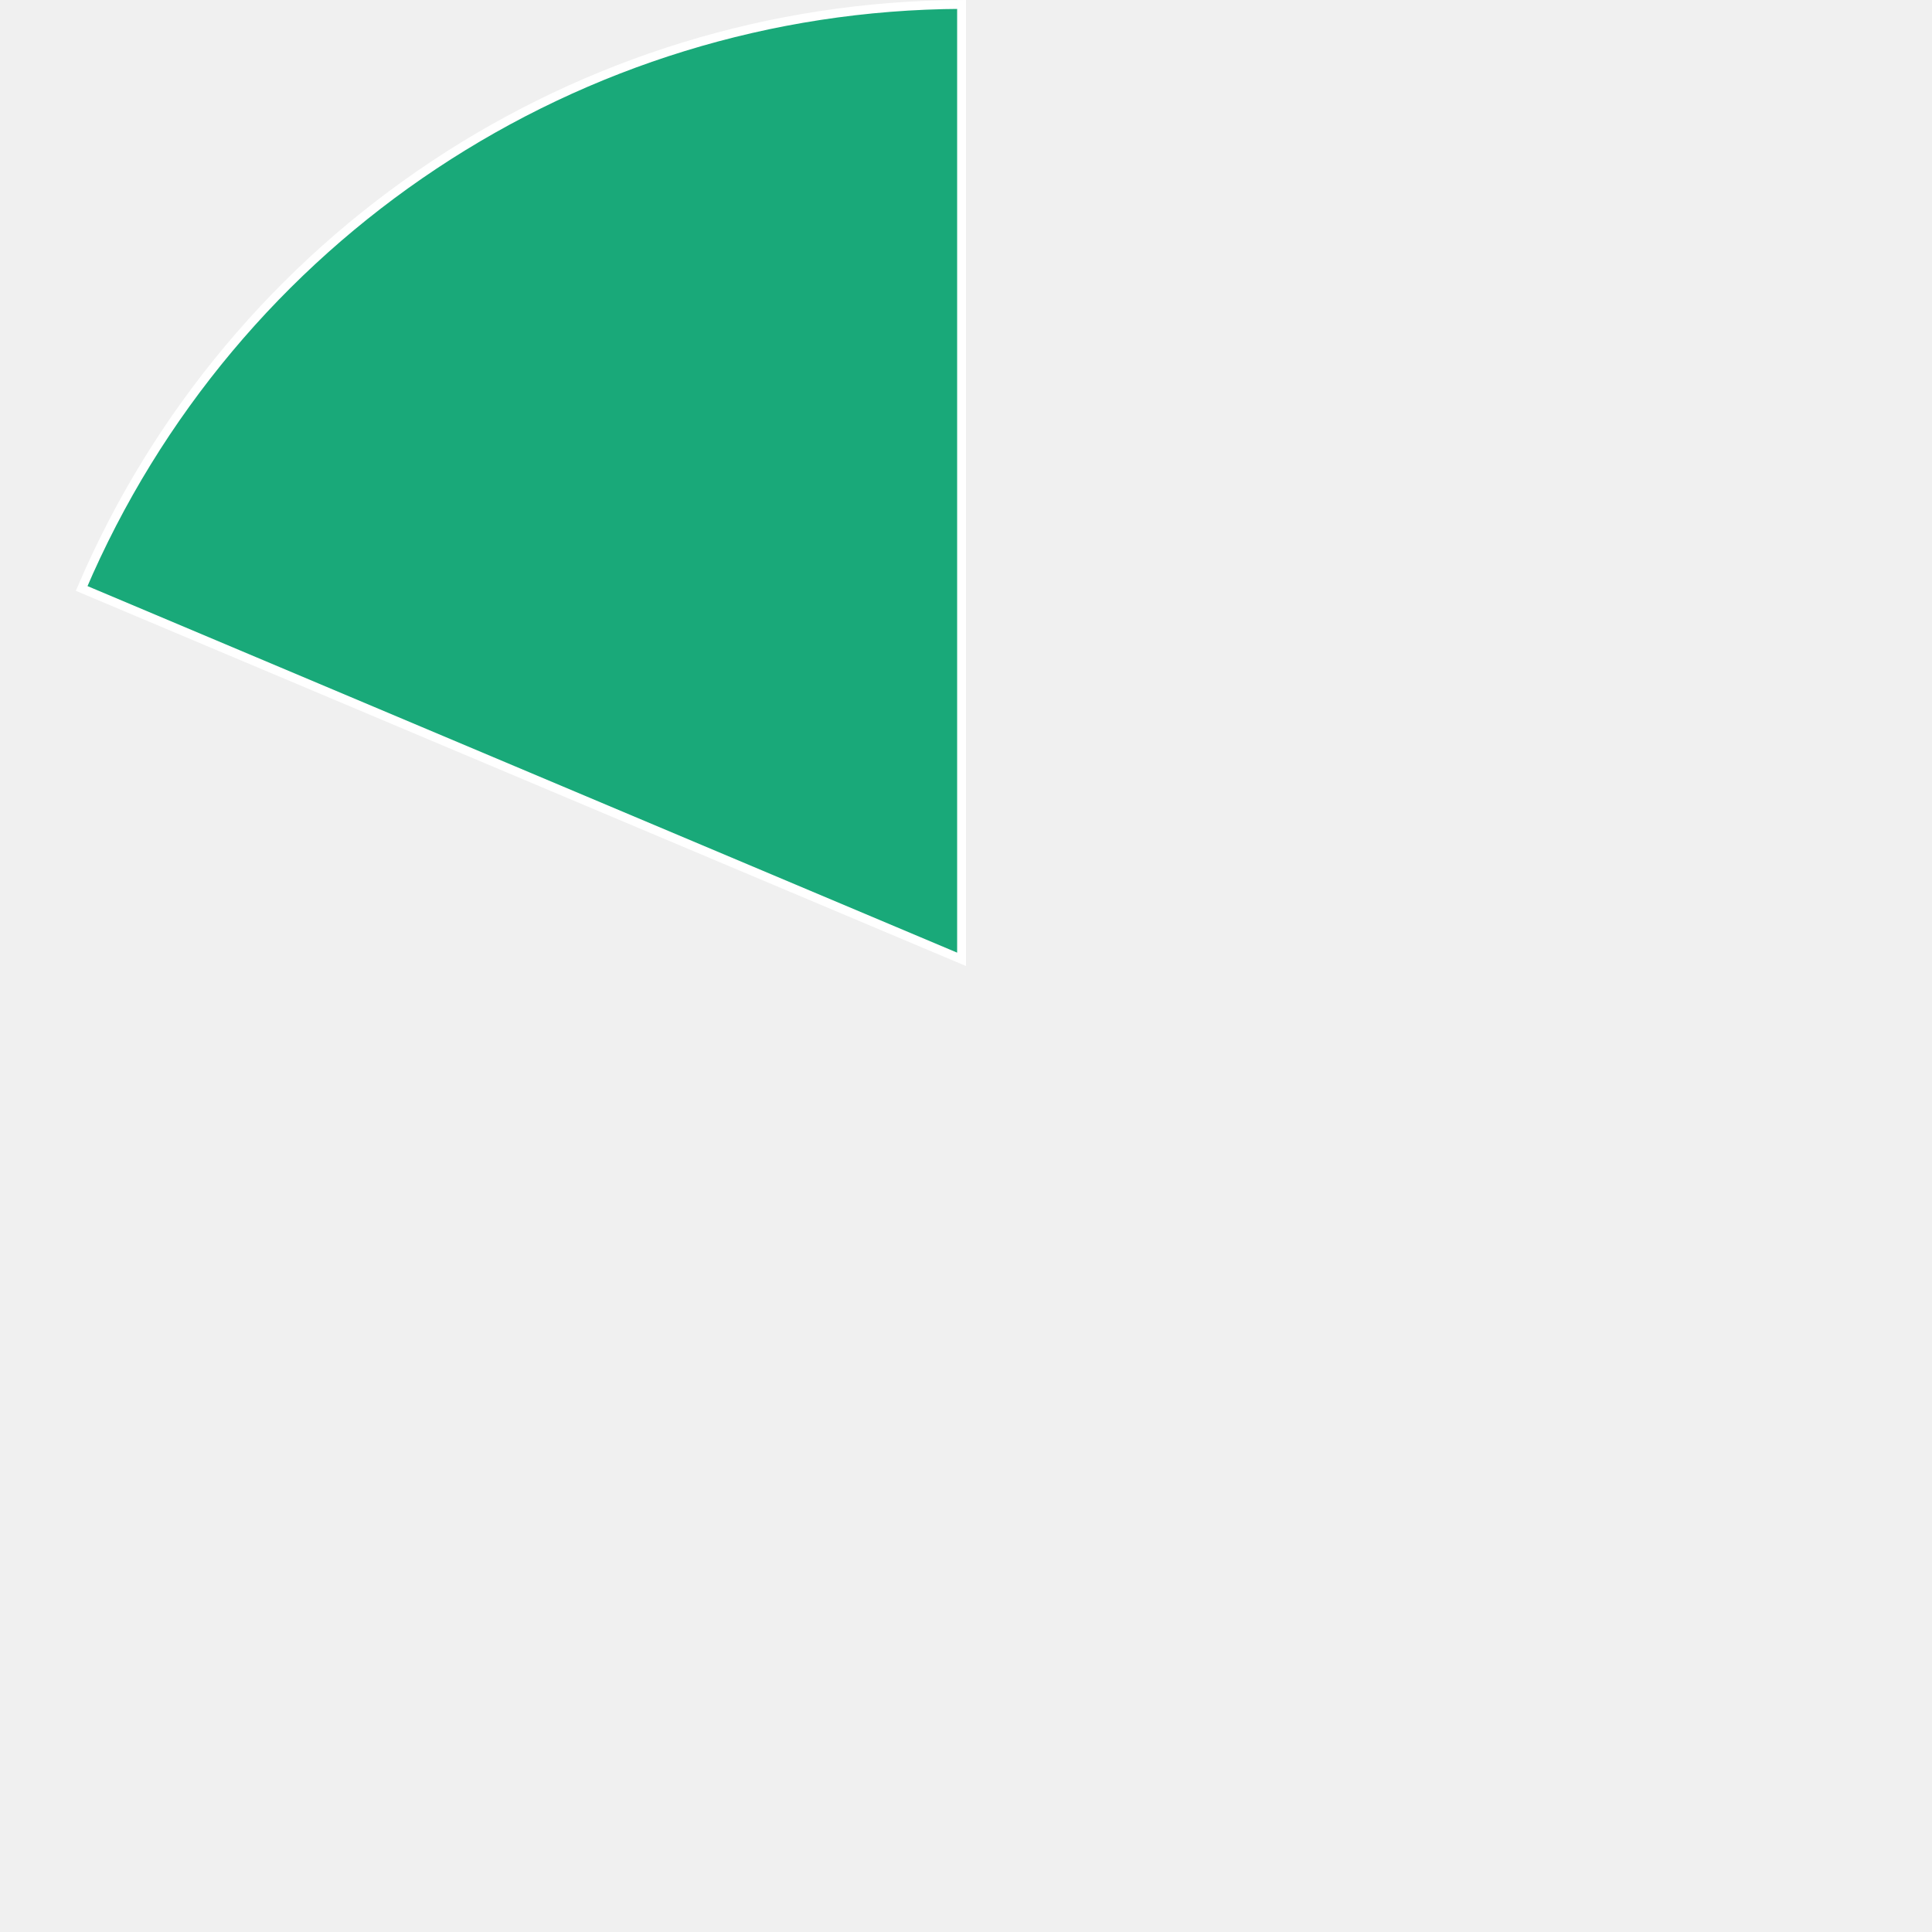
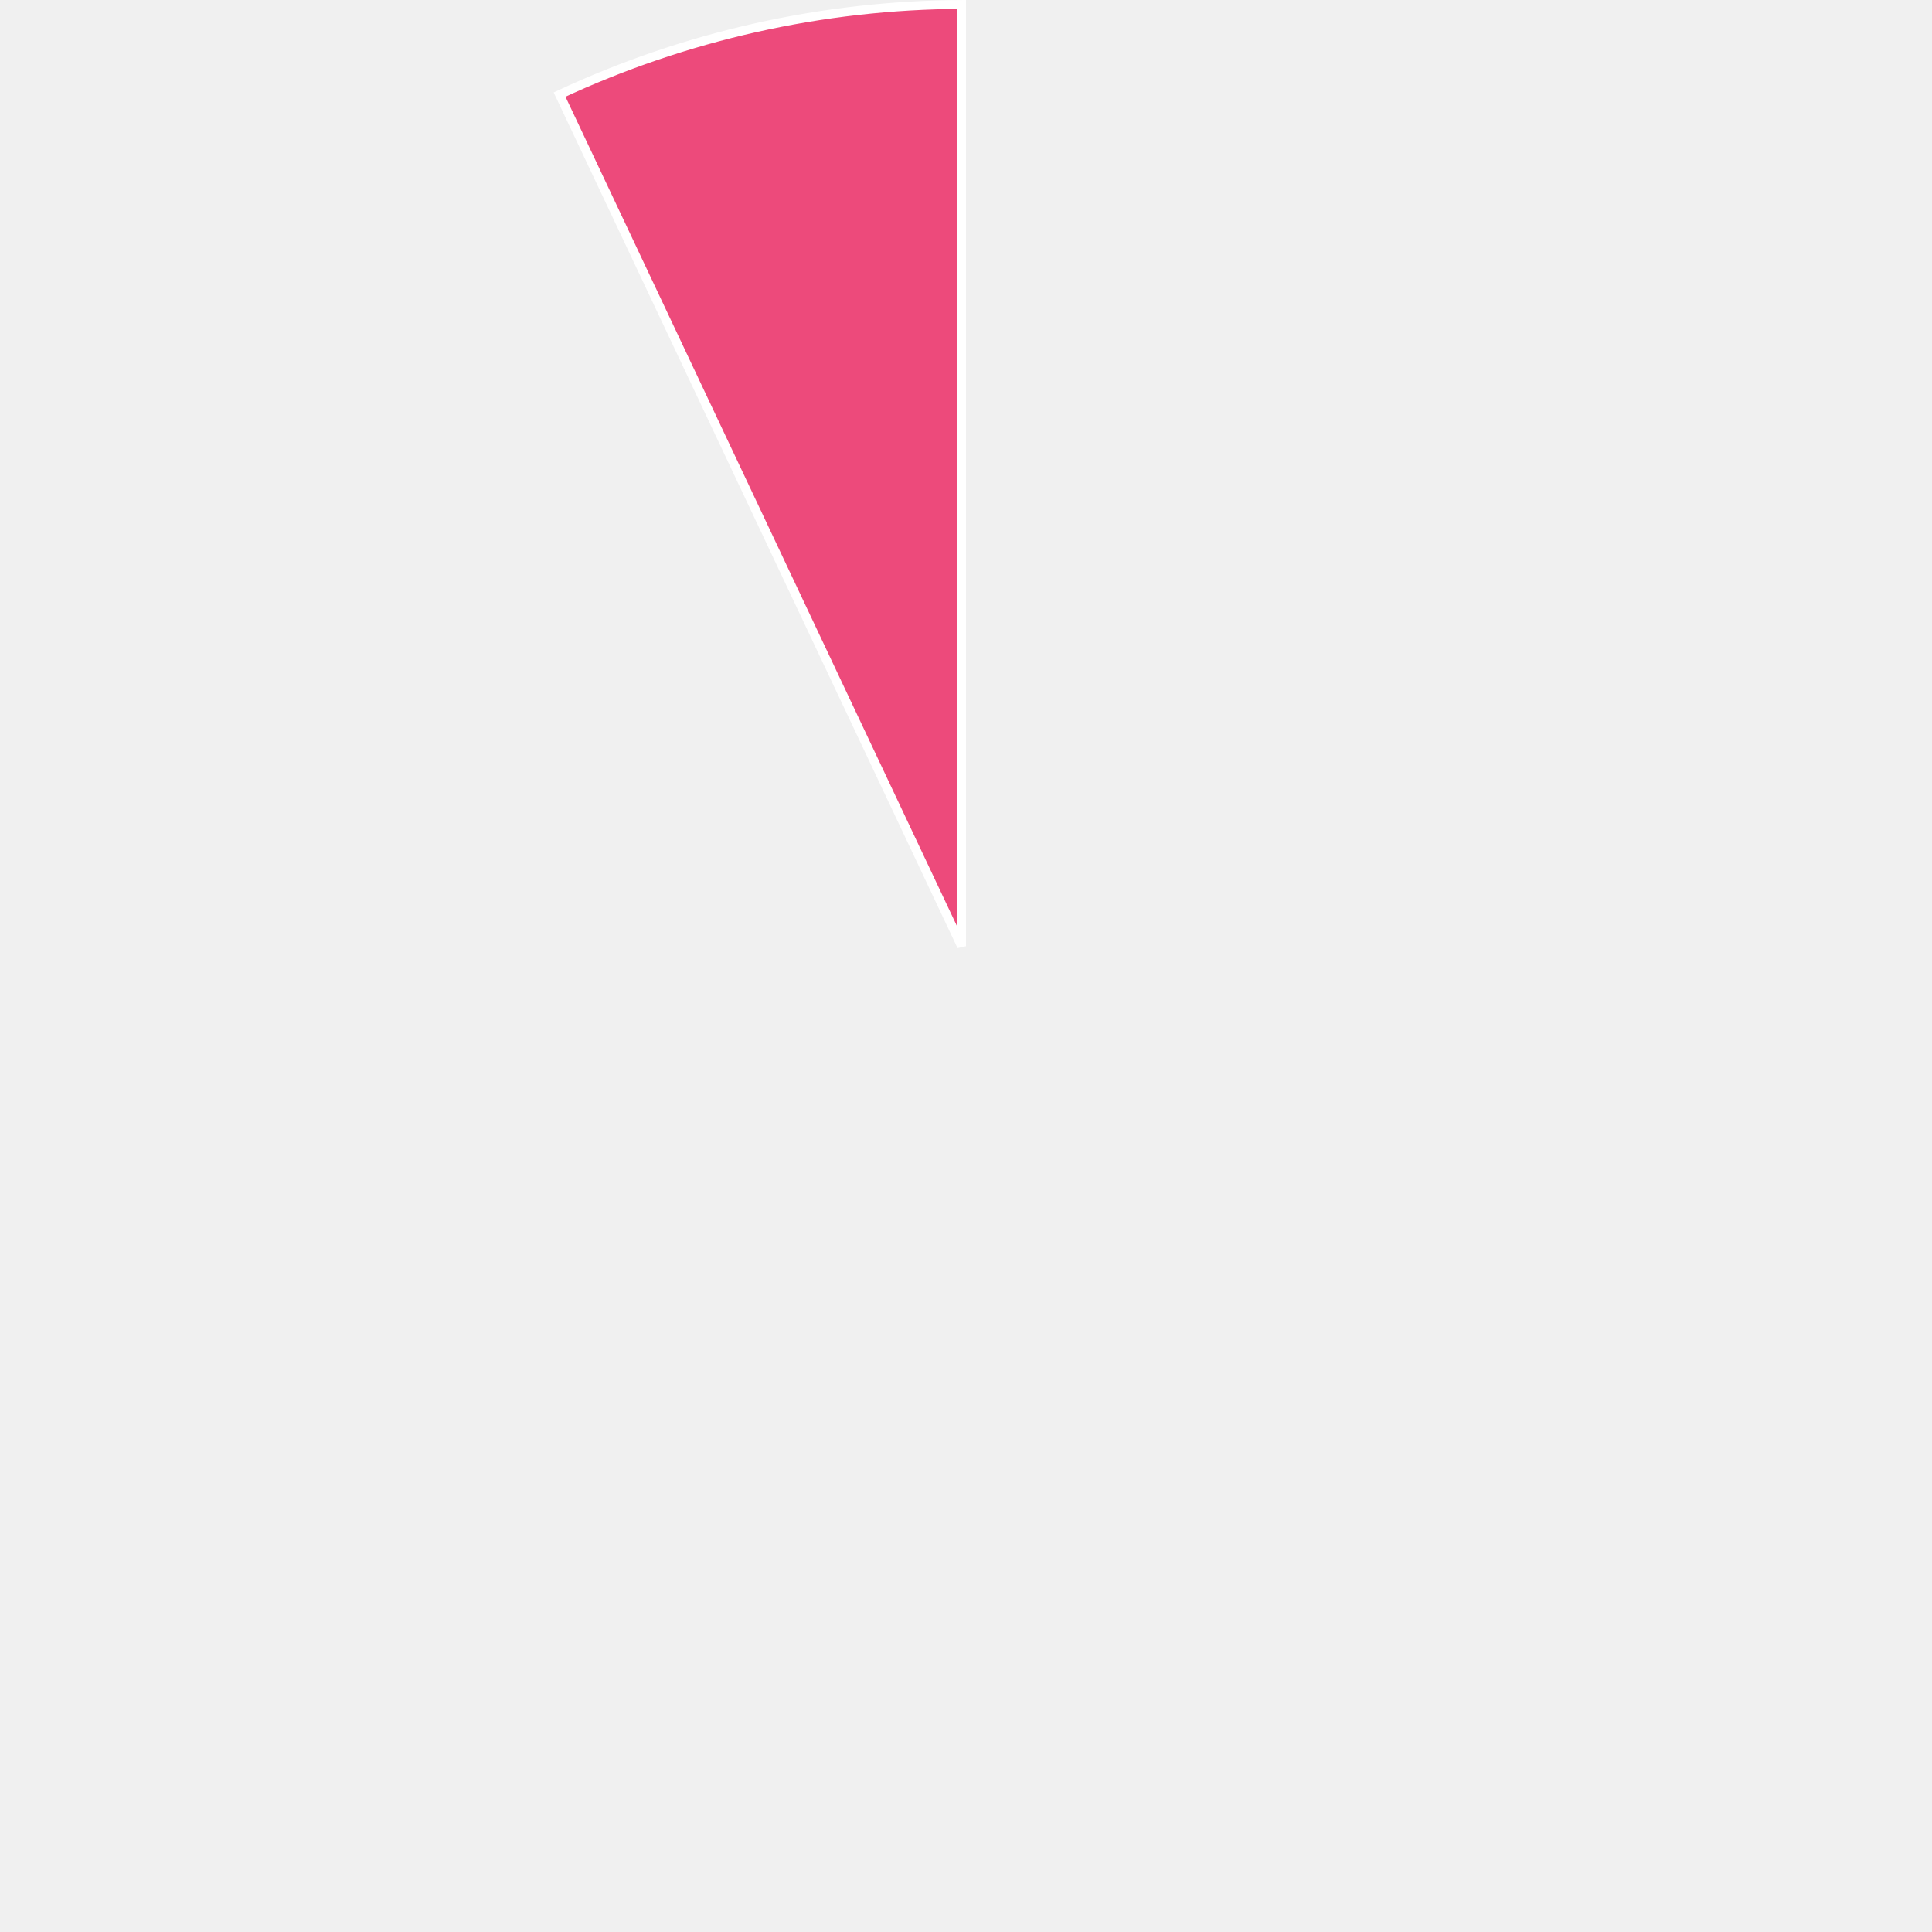
<svg xmlns="http://www.w3.org/2000/svg" version="1.1" width="218px" height="218px">
  <g transform="matrix(1 0 0 1 -1446 -934 )">
-     <path d="M 1455.214 1000.398  C 1472.204 960.599  1511.227 934.699  1554.5 934.501  L 1554.5 1042.247  L 1455.214 1000.398  Z " fill-rule="nonzero" fill="#19a979" stroke="none" />
-     <path d="M 1455.214 1000.398  C 1472.204 960.599  1511.227 934.699  1554.5 934.501  L 1554.5 1042.247  L 1455.214 1000.398  Z " stroke-width="1" stroke="#ffffff" fill="none" />
+     <path d="M 1509.139 944.669  C 1523.347 938.042  1538.823 934.573  1554.5 934.501  L 1554.5 1040.769  L 1509.139 944.669  Z " fill-rule="nonzero" fill="#ed4a7b" stroke="none" />
+     <path d="M 1509.139 944.669  C 1523.347 938.042  1538.823 934.573  1554.5 934.501  L 1554.5 1040.769  L 1509.139 944.669  Z " stroke-width="1" stroke="#ffffff" fill="none" />
  </g>
</svg>
